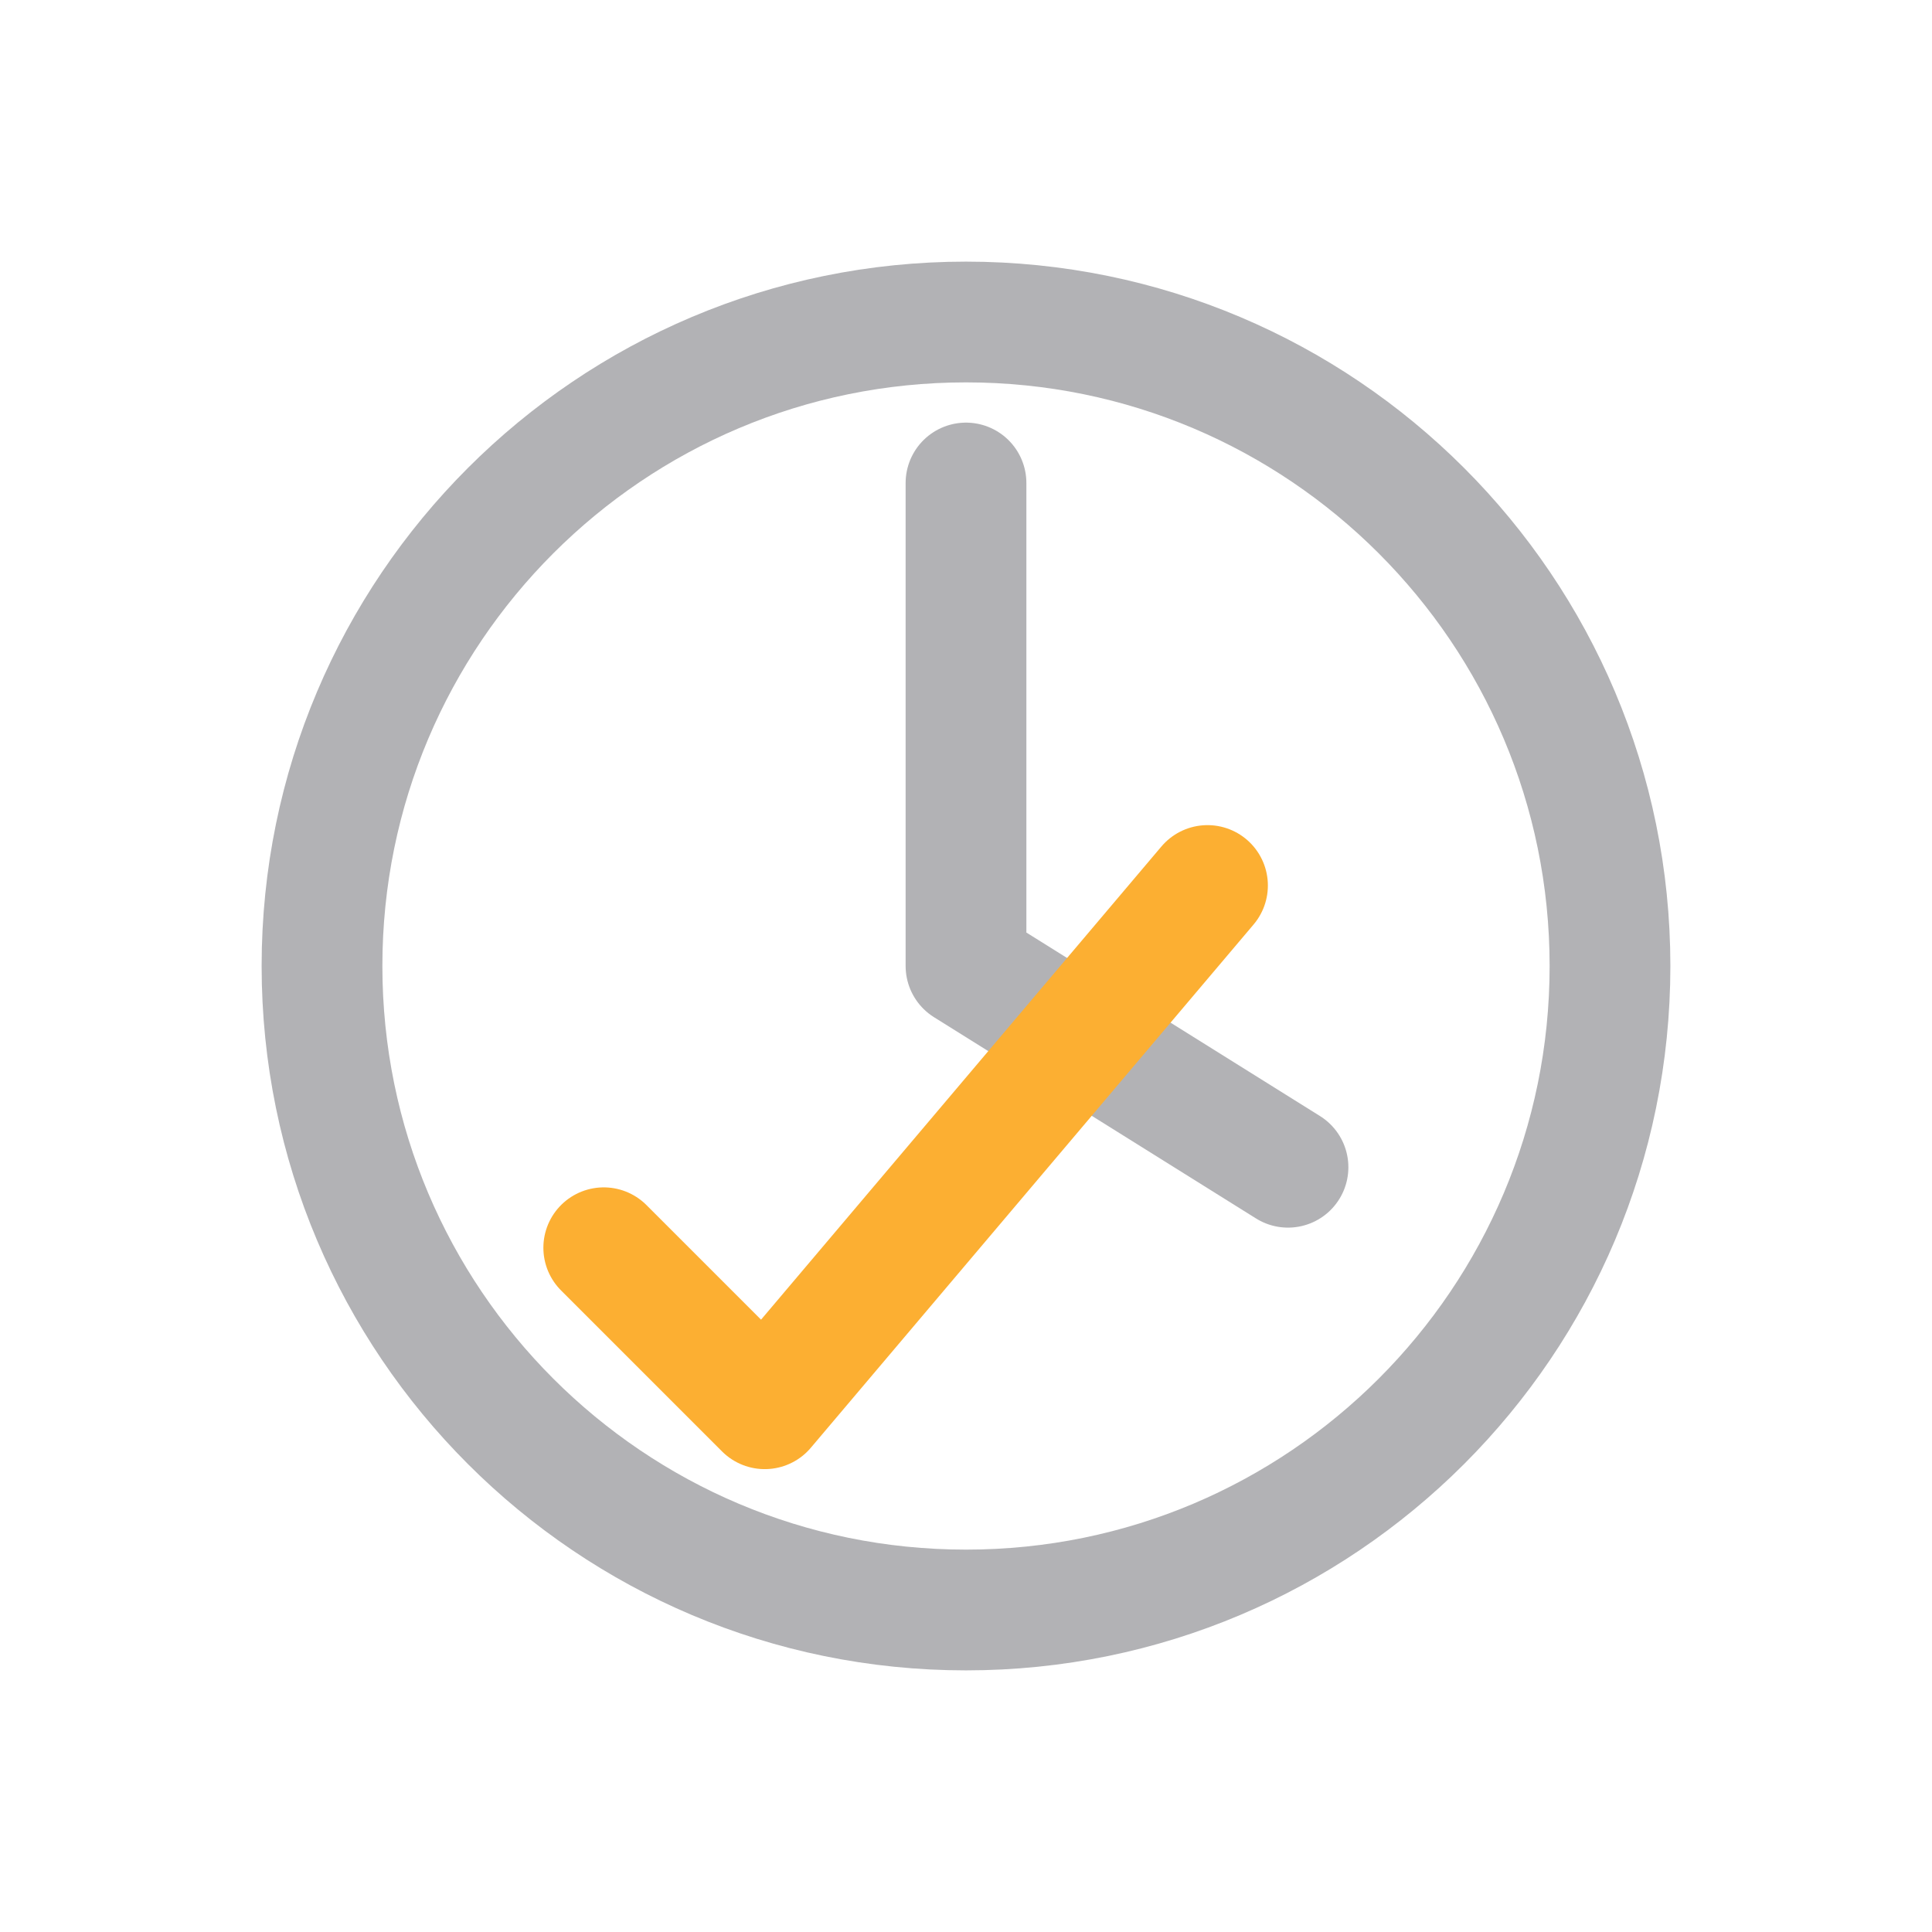
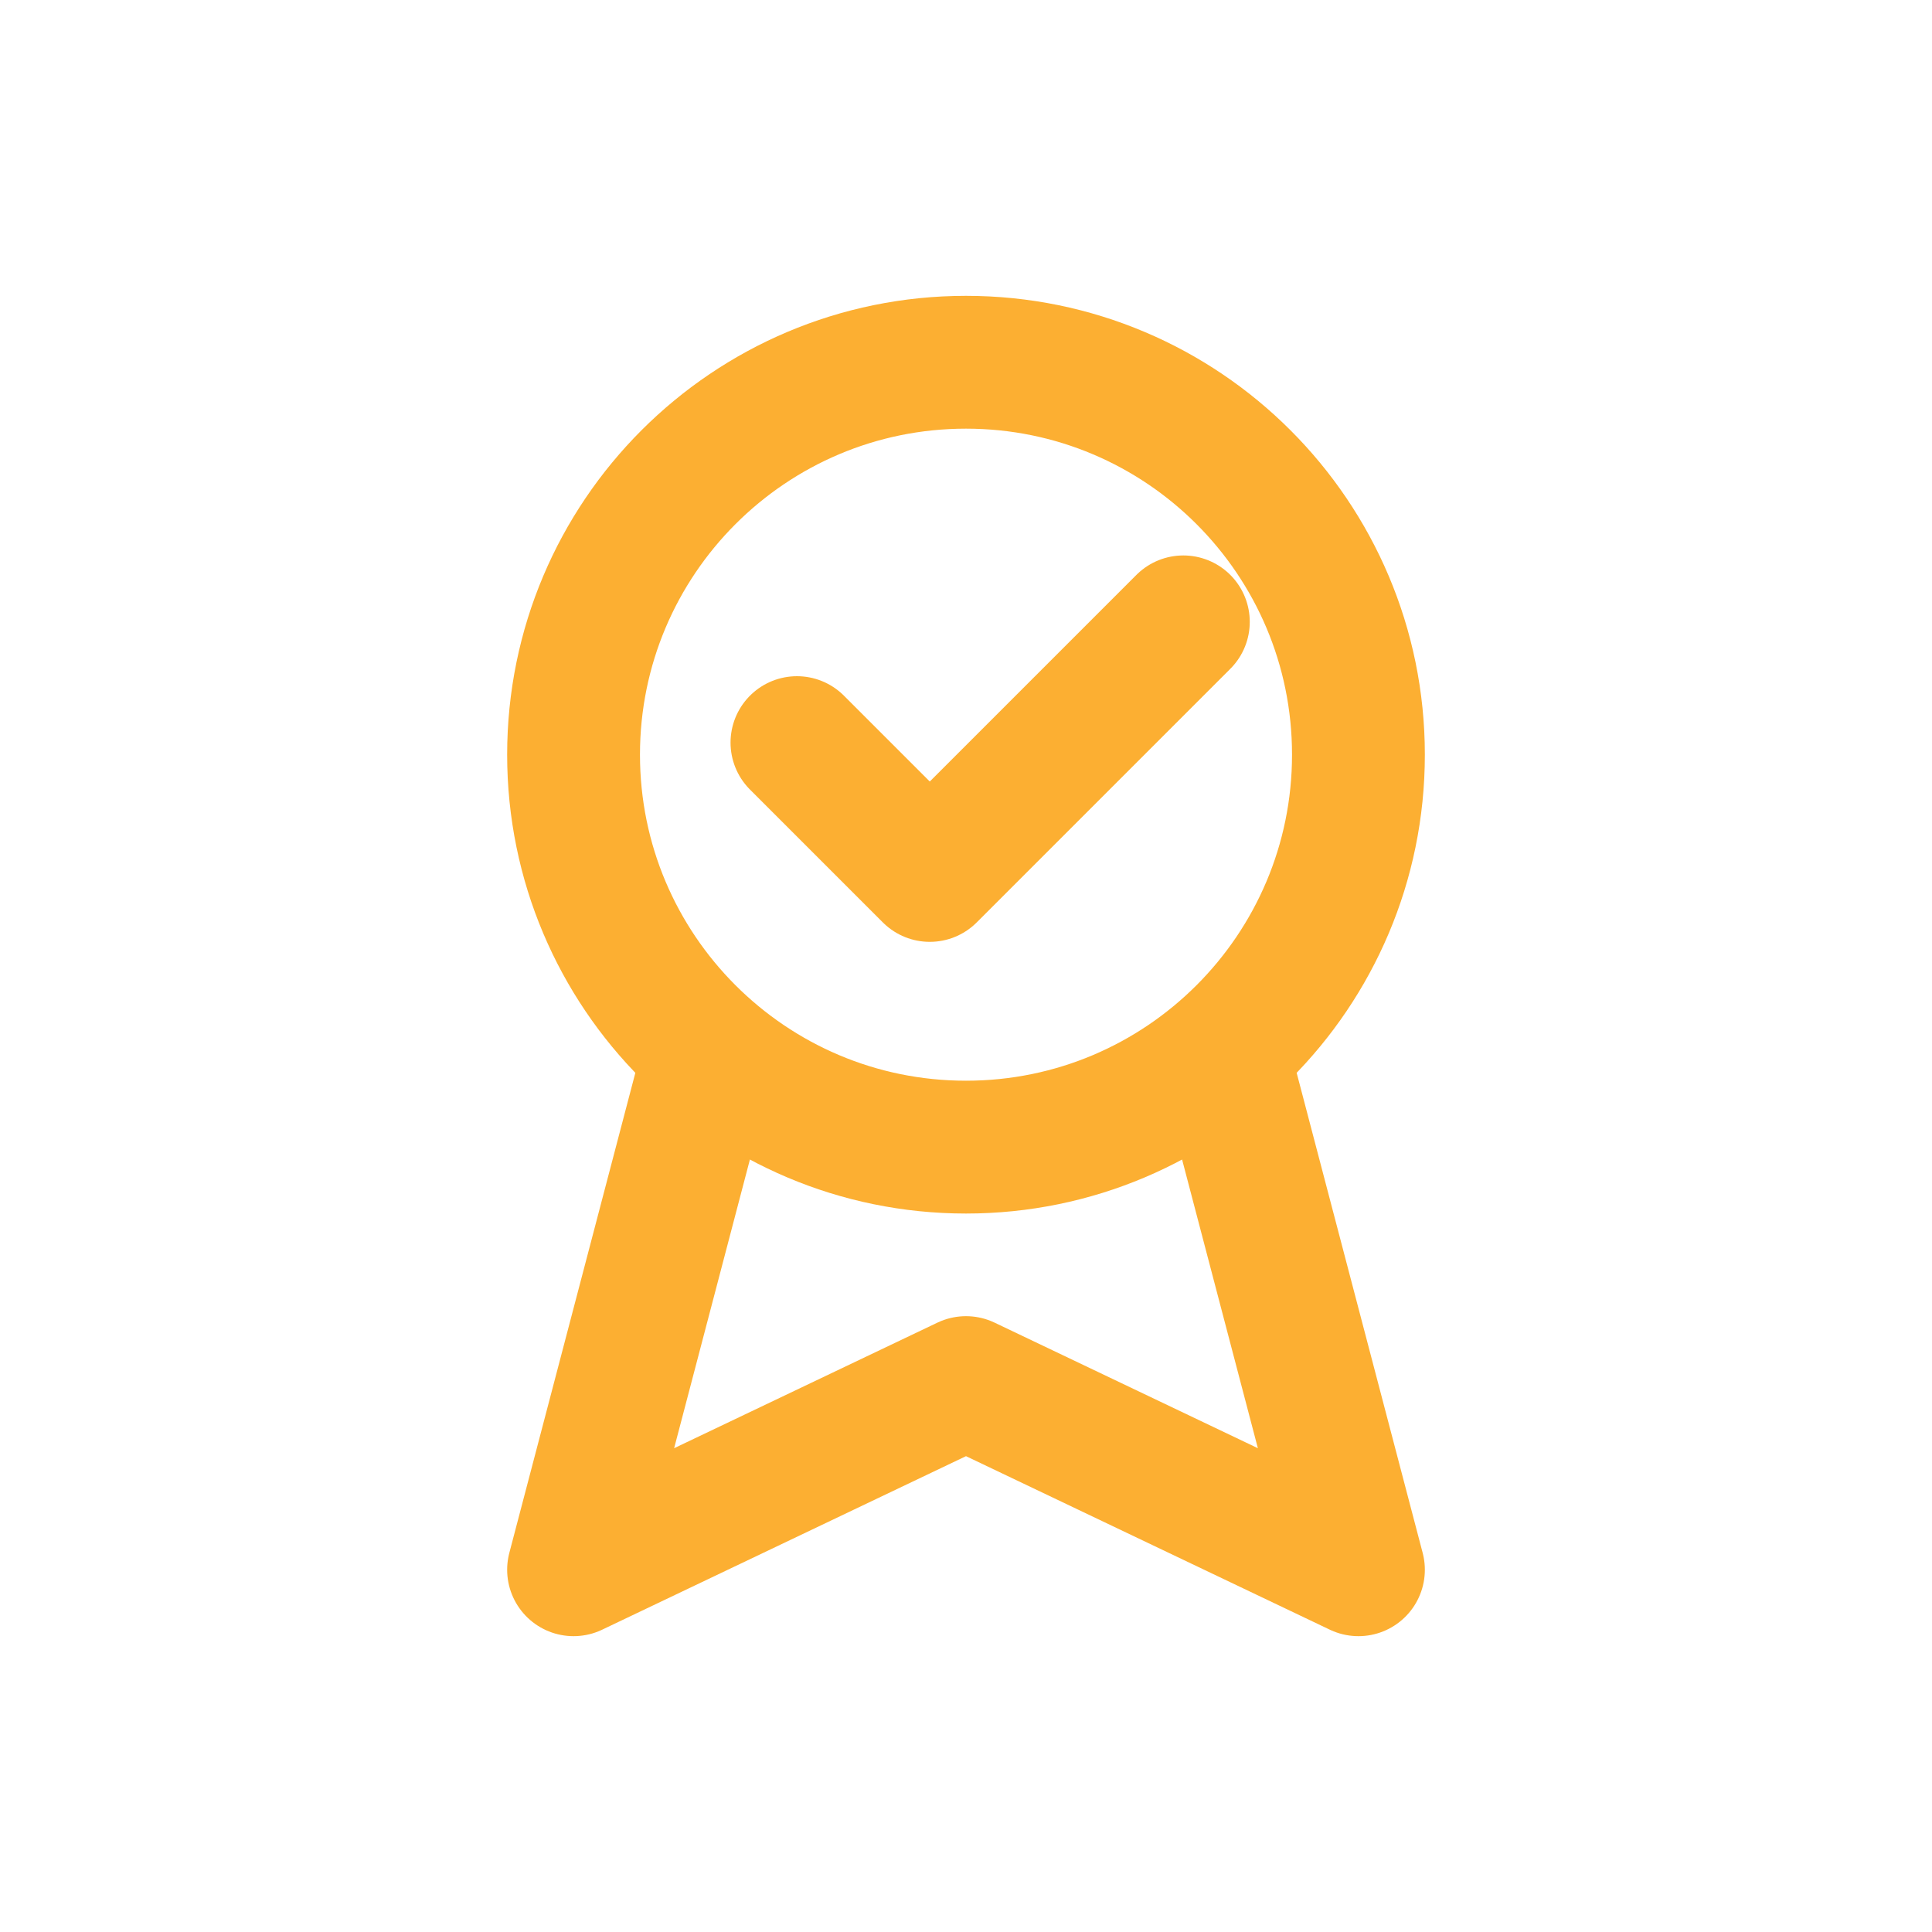
- <svg xmlns="http://www.w3.org/2000/svg" viewBox="0 0 48 48" role="img" aria-label="Assessment icon">
-   <circle cx="24" cy="24" r="16" fill="none" stroke="#B2B2B5" stroke-width="3" />
-   <path d="M24 12v12l8 5" fill="none" stroke="#B2B2B5" stroke-width="3" stroke-linecap="round" stroke-linejoin="round" />
-   <path d="M15 31l4 4 11-13" fill="none" stroke="#FCAF32" stroke-width="3" stroke-linecap="round" stroke-linejoin="round" />
+ <svg xmlns="http://www.w3.org/2000/svg" viewBox="0 0 32 32" fill="none" stroke="#FCAF32" stroke-width="2.2" stroke-linecap="round" stroke-linejoin="round">
+   <circle cx="16" cy="12.5" r="6.5" />
+   <path d="M13.2 12.3l2.2 2.2 4.2-4.2" />
+   <path d="M11.6 18l-2.1 8 6.5-3.1 6.5 3.1-2.1-8" />
</svg>
